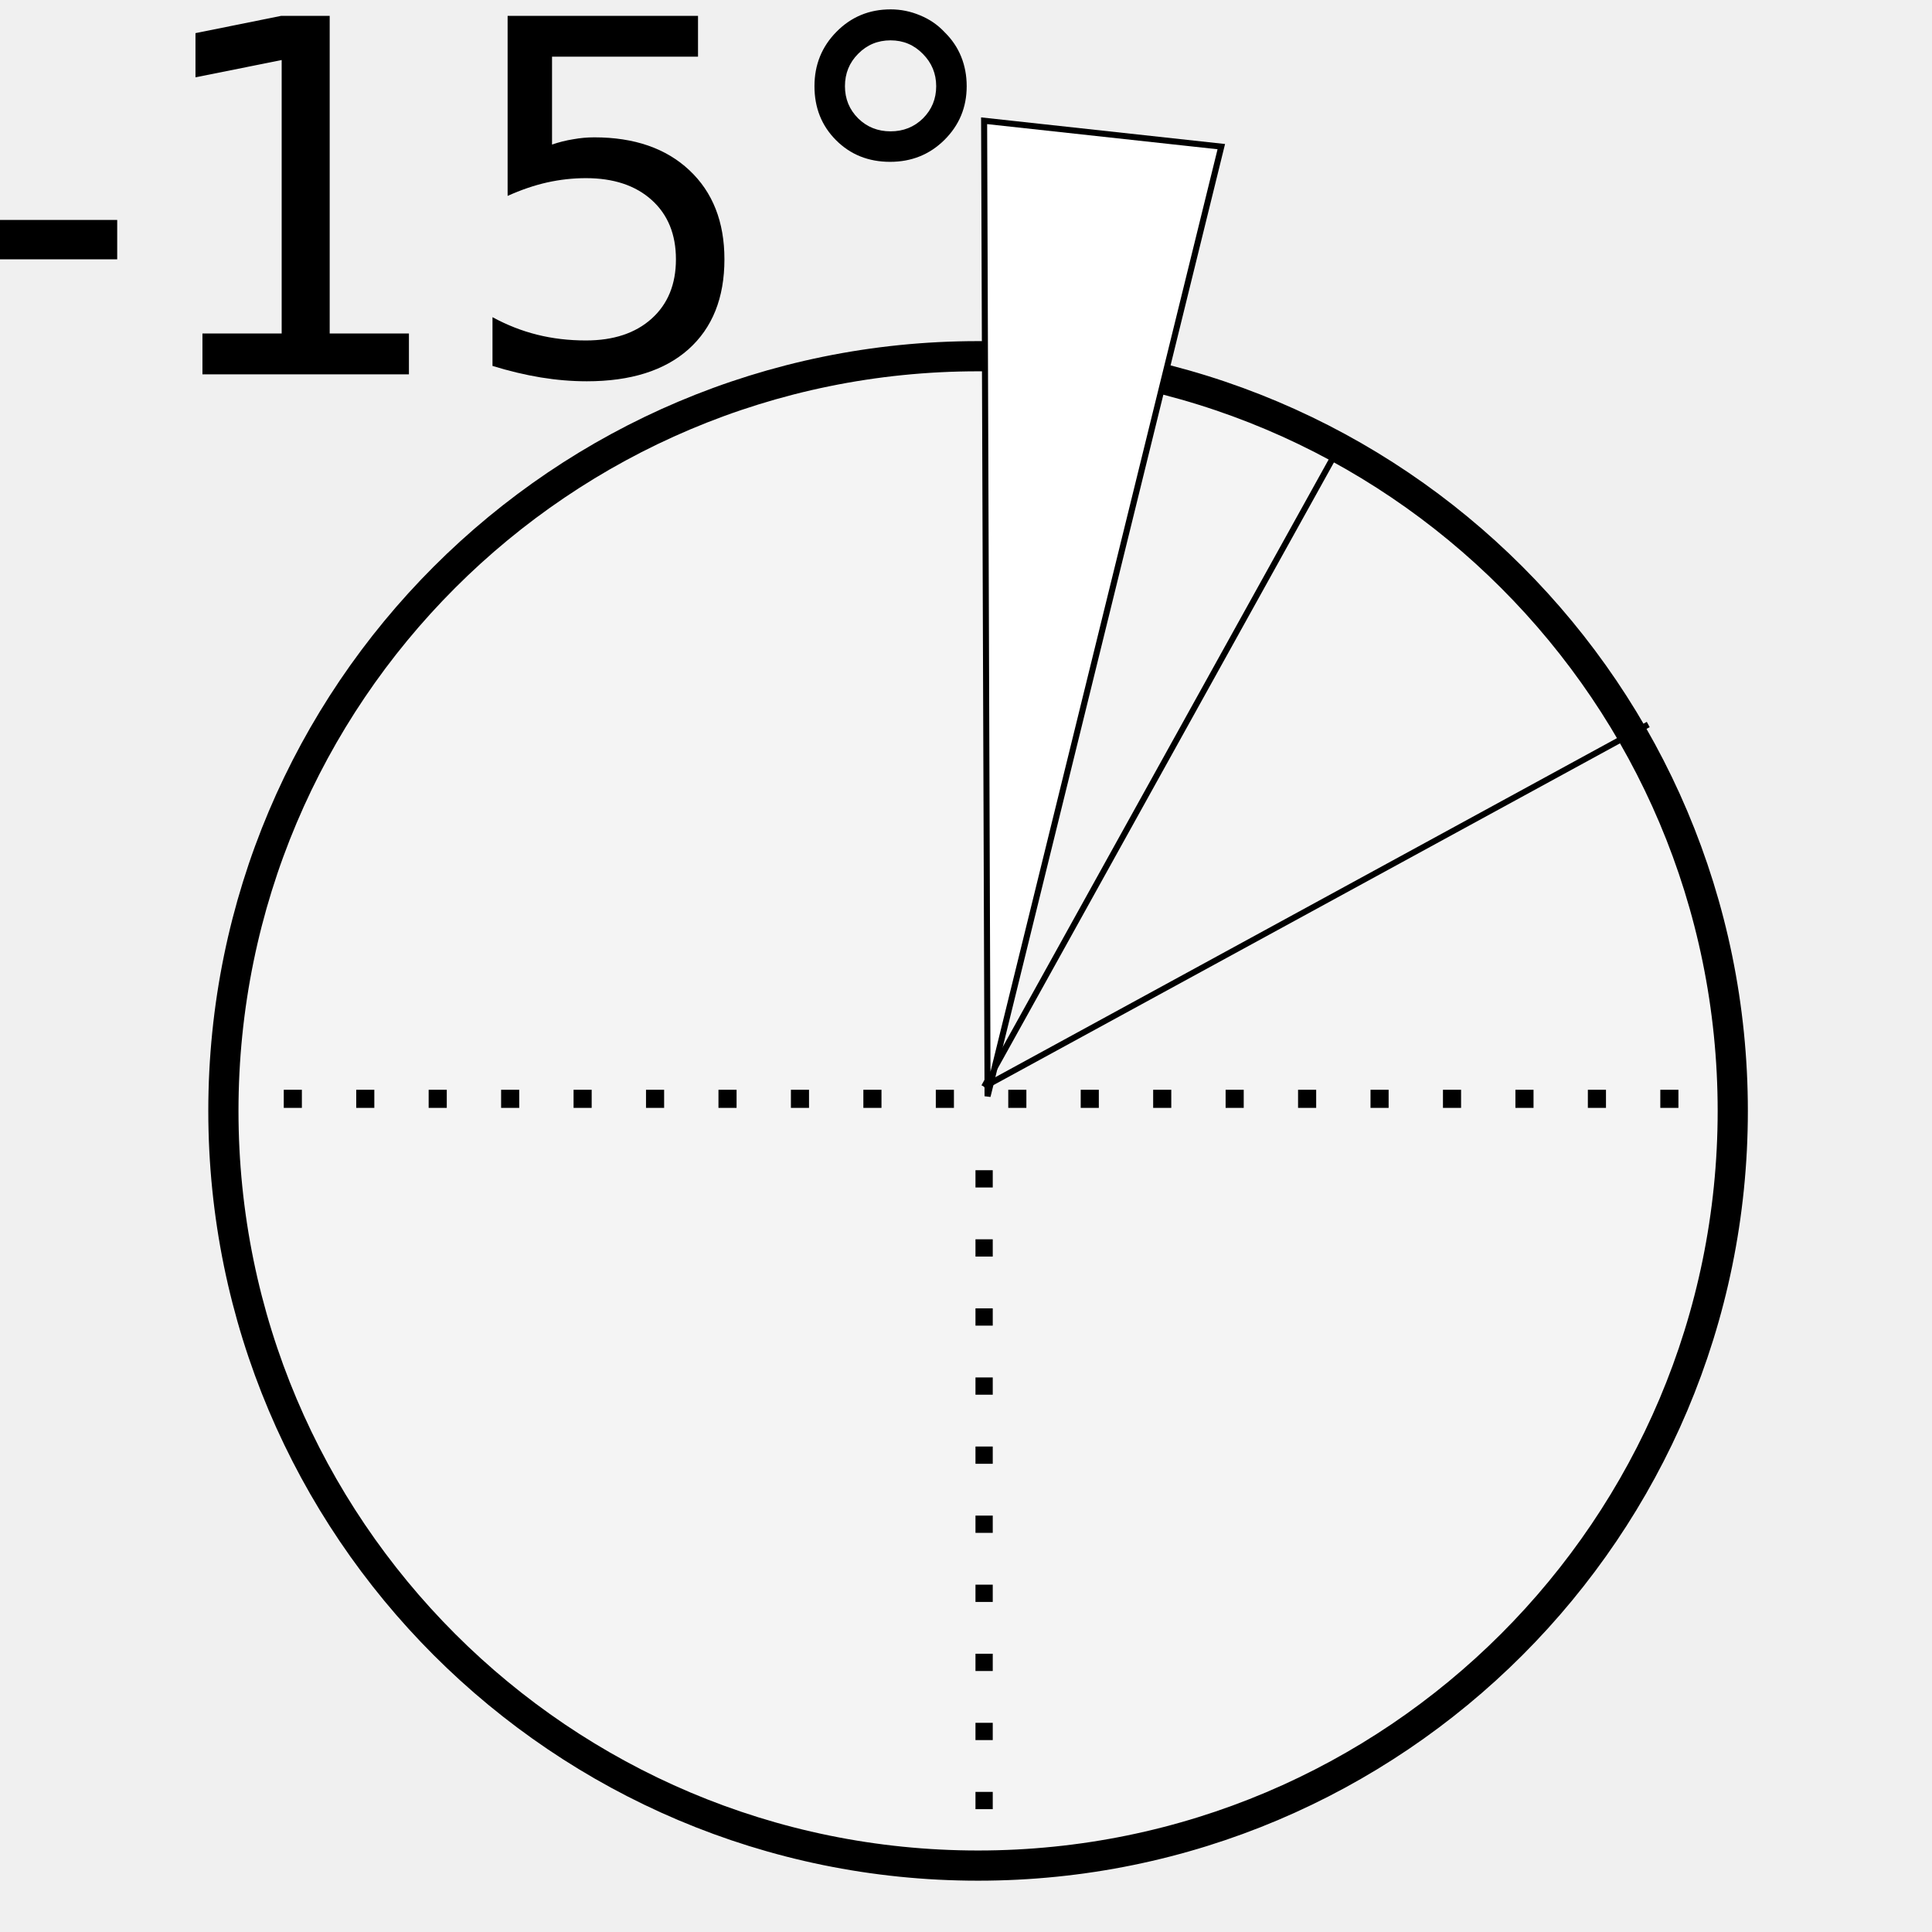
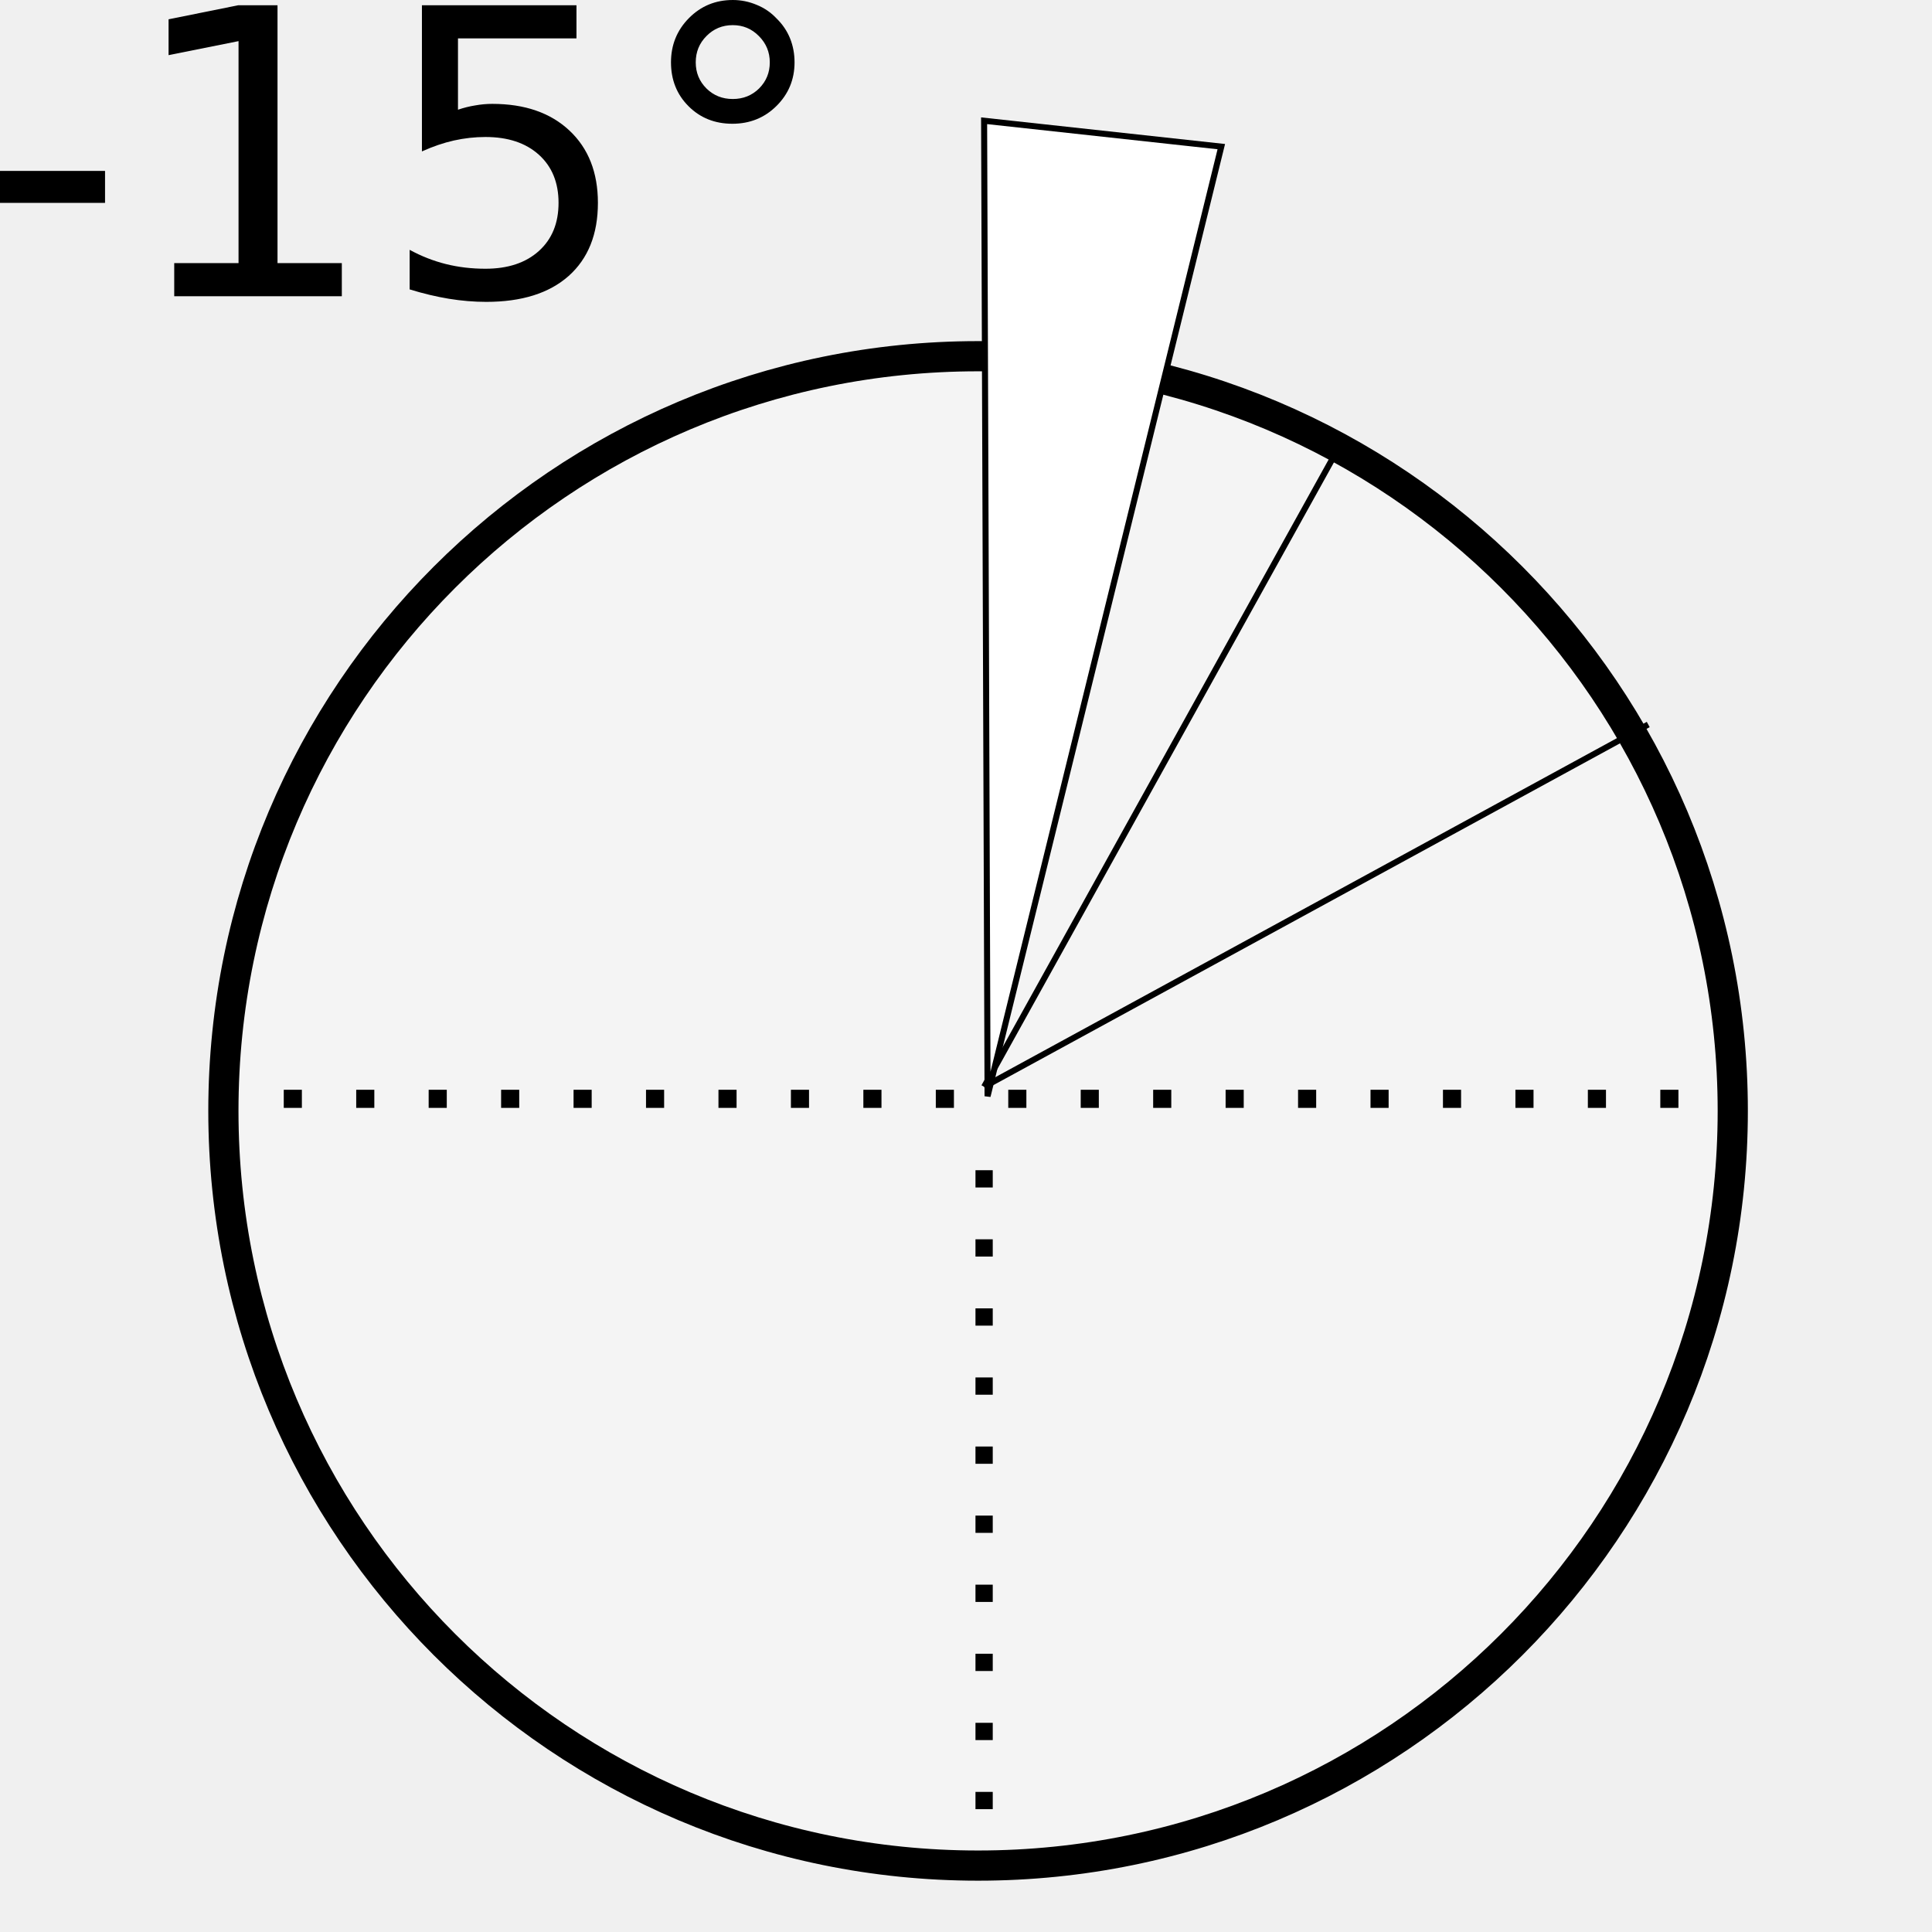
<svg xmlns="http://www.w3.org/2000/svg" width="320" height="320" id="svg2" version="1.0">
  <defs id="defs4">
    </defs>
  <g id="layer1">
    <path style="fill:#ffffff;fill-opacity:0.25;stroke:#000000;stroke-width:5;stroke-miterlimit:4;stroke-opacity:1;stroke-dasharray:none" id="path2819" d="m 250,125 a 125,125 0 1 1 -250,0 125,125 0 1 1 250,0 z" transform="matrix(-1,0,0,1,287,59)" />
    <path style="fill:none;stroke:#000000;stroke-width:3;stroke-linecap:butt;stroke-linejoin:miter;stroke-miterlimit:4;stroke-opacity:1;stroke-dasharray:3, 9;stroke-dashoffset:0" d="m 35,182 250,0" id="path3593" />
    <path style="fill:none;stroke:#000000;stroke-width:2.86;stroke-linecap:butt;stroke-linejoin:miter;stroke-miterlimit:4;stroke-opacity:1;stroke-dasharray:2.86, 8.581;stroke-dashoffset:0" d="m 163,299.654 0,-112.273" id="path3593-1" />
    <path style="fill:none;stroke:#000000;stroke-width:1px;stroke-linecap:butt;stroke-linejoin:miter;stroke-opacity:1" d="M 163,180 220.857,75.714" id="path3617" />
    <path style="fill:none;stroke:#000000;stroke-width:1px;stroke-linecap:butt;stroke-linejoin:miter;stroke-opacity:1" d="M 163,180 273,120" id="path3619" />
    <path style="fill:#ffffff;fill-opacity:1;stroke:#000000;stroke-width:1px;stroke-linecap:butt;stroke-linejoin:miter;stroke-opacity:1" d="M 163.571,181.571 202.286,24.286 163,20 l 0.571,161.571 z" id="path3643" />
-     <g style="font-style:normal;font-weight:normal;font-size:19.547px;font-family:'Bitstream Vera Sans';fill:#000000;fill-opacity:1;stroke:none" id="text3988">
+     <g style="font-style:normal;font-weight:normal;font-size:19.547px;font-family:'Bitstream Vera Sans';fill:#000000;fill-opacity:1;stroke:none" id="text3988" transform="matrix(0.8116674,0,0,0.8116674,1.642116,-1.25947)">
      <path d="m -2.023,36.429 21.435,0 0,6.522 -21.435,0 0,-6.522 z" style="font-size:81.446px" id="path8071" />
      <path d="m 33.53,55.239 13.124,0 0,-45.296 -14.277,2.863 0,-7.317 14.197,-2.863 8.033,0 0,52.614 13.124,0 0,6.761 -34.201,0 0,-6.761 z" style="font-size:81.446px" id="path8073" />
      <path d="m 84.076,2.625 31.537,0 0,6.761 -24.179,0 0,14.555 q 1.75,-0.597 3.5,-0.875 1.75,-0.318 3.5,-0.318 9.942,0 15.748,5.448 5.806,5.448 5.806,14.754 0,9.584 -5.965,14.913 -5.965,5.289 -16.822,5.289 -3.738,0 -7.636,-0.636 -3.858,-0.636 -7.993,-1.909 l 0,-8.073 q 3.579,1.949 7.397,2.903 3.818,0.954 8.073,0.954 6.88,0 10.897,-3.619 4.017,-3.619 4.017,-9.823 0,-6.204 -4.017,-9.823 -4.017,-3.619 -10.897,-3.619 -3.221,0 -6.443,0.716 -3.181,0.716 -6.522,2.227 l 0,-29.826 z" style="font-size:81.446px" id="path8075" />
      <path d="m 147.507,6.682 q -3.181,0 -5.369,2.227 -2.187,2.187 -2.187,5.369 0,3.142 2.187,5.329 2.187,2.148 5.369,2.148 3.181,0 5.369,-2.148 2.187,-2.187 2.187,-5.329 0,-3.142 -2.227,-5.369 -2.187,-2.227 -5.329,-2.227 z m 0,-5.13 q 2.545,0 4.892,0.994 2.346,0.954 4.056,2.784 1.829,1.79 2.744,4.056 0.915,2.267 0.915,4.892 0,5.249 -3.698,8.908 -3.659,3.619 -8.988,3.619 -5.369,0 -8.948,-3.579 -3.579,-3.579 -3.579,-8.948 0,-5.329 3.659,-9.027 3.659,-3.698 8.948,-3.698 z" style="font-size:81.446px" id="path8077" />
    </g>
  </g>
</svg>
